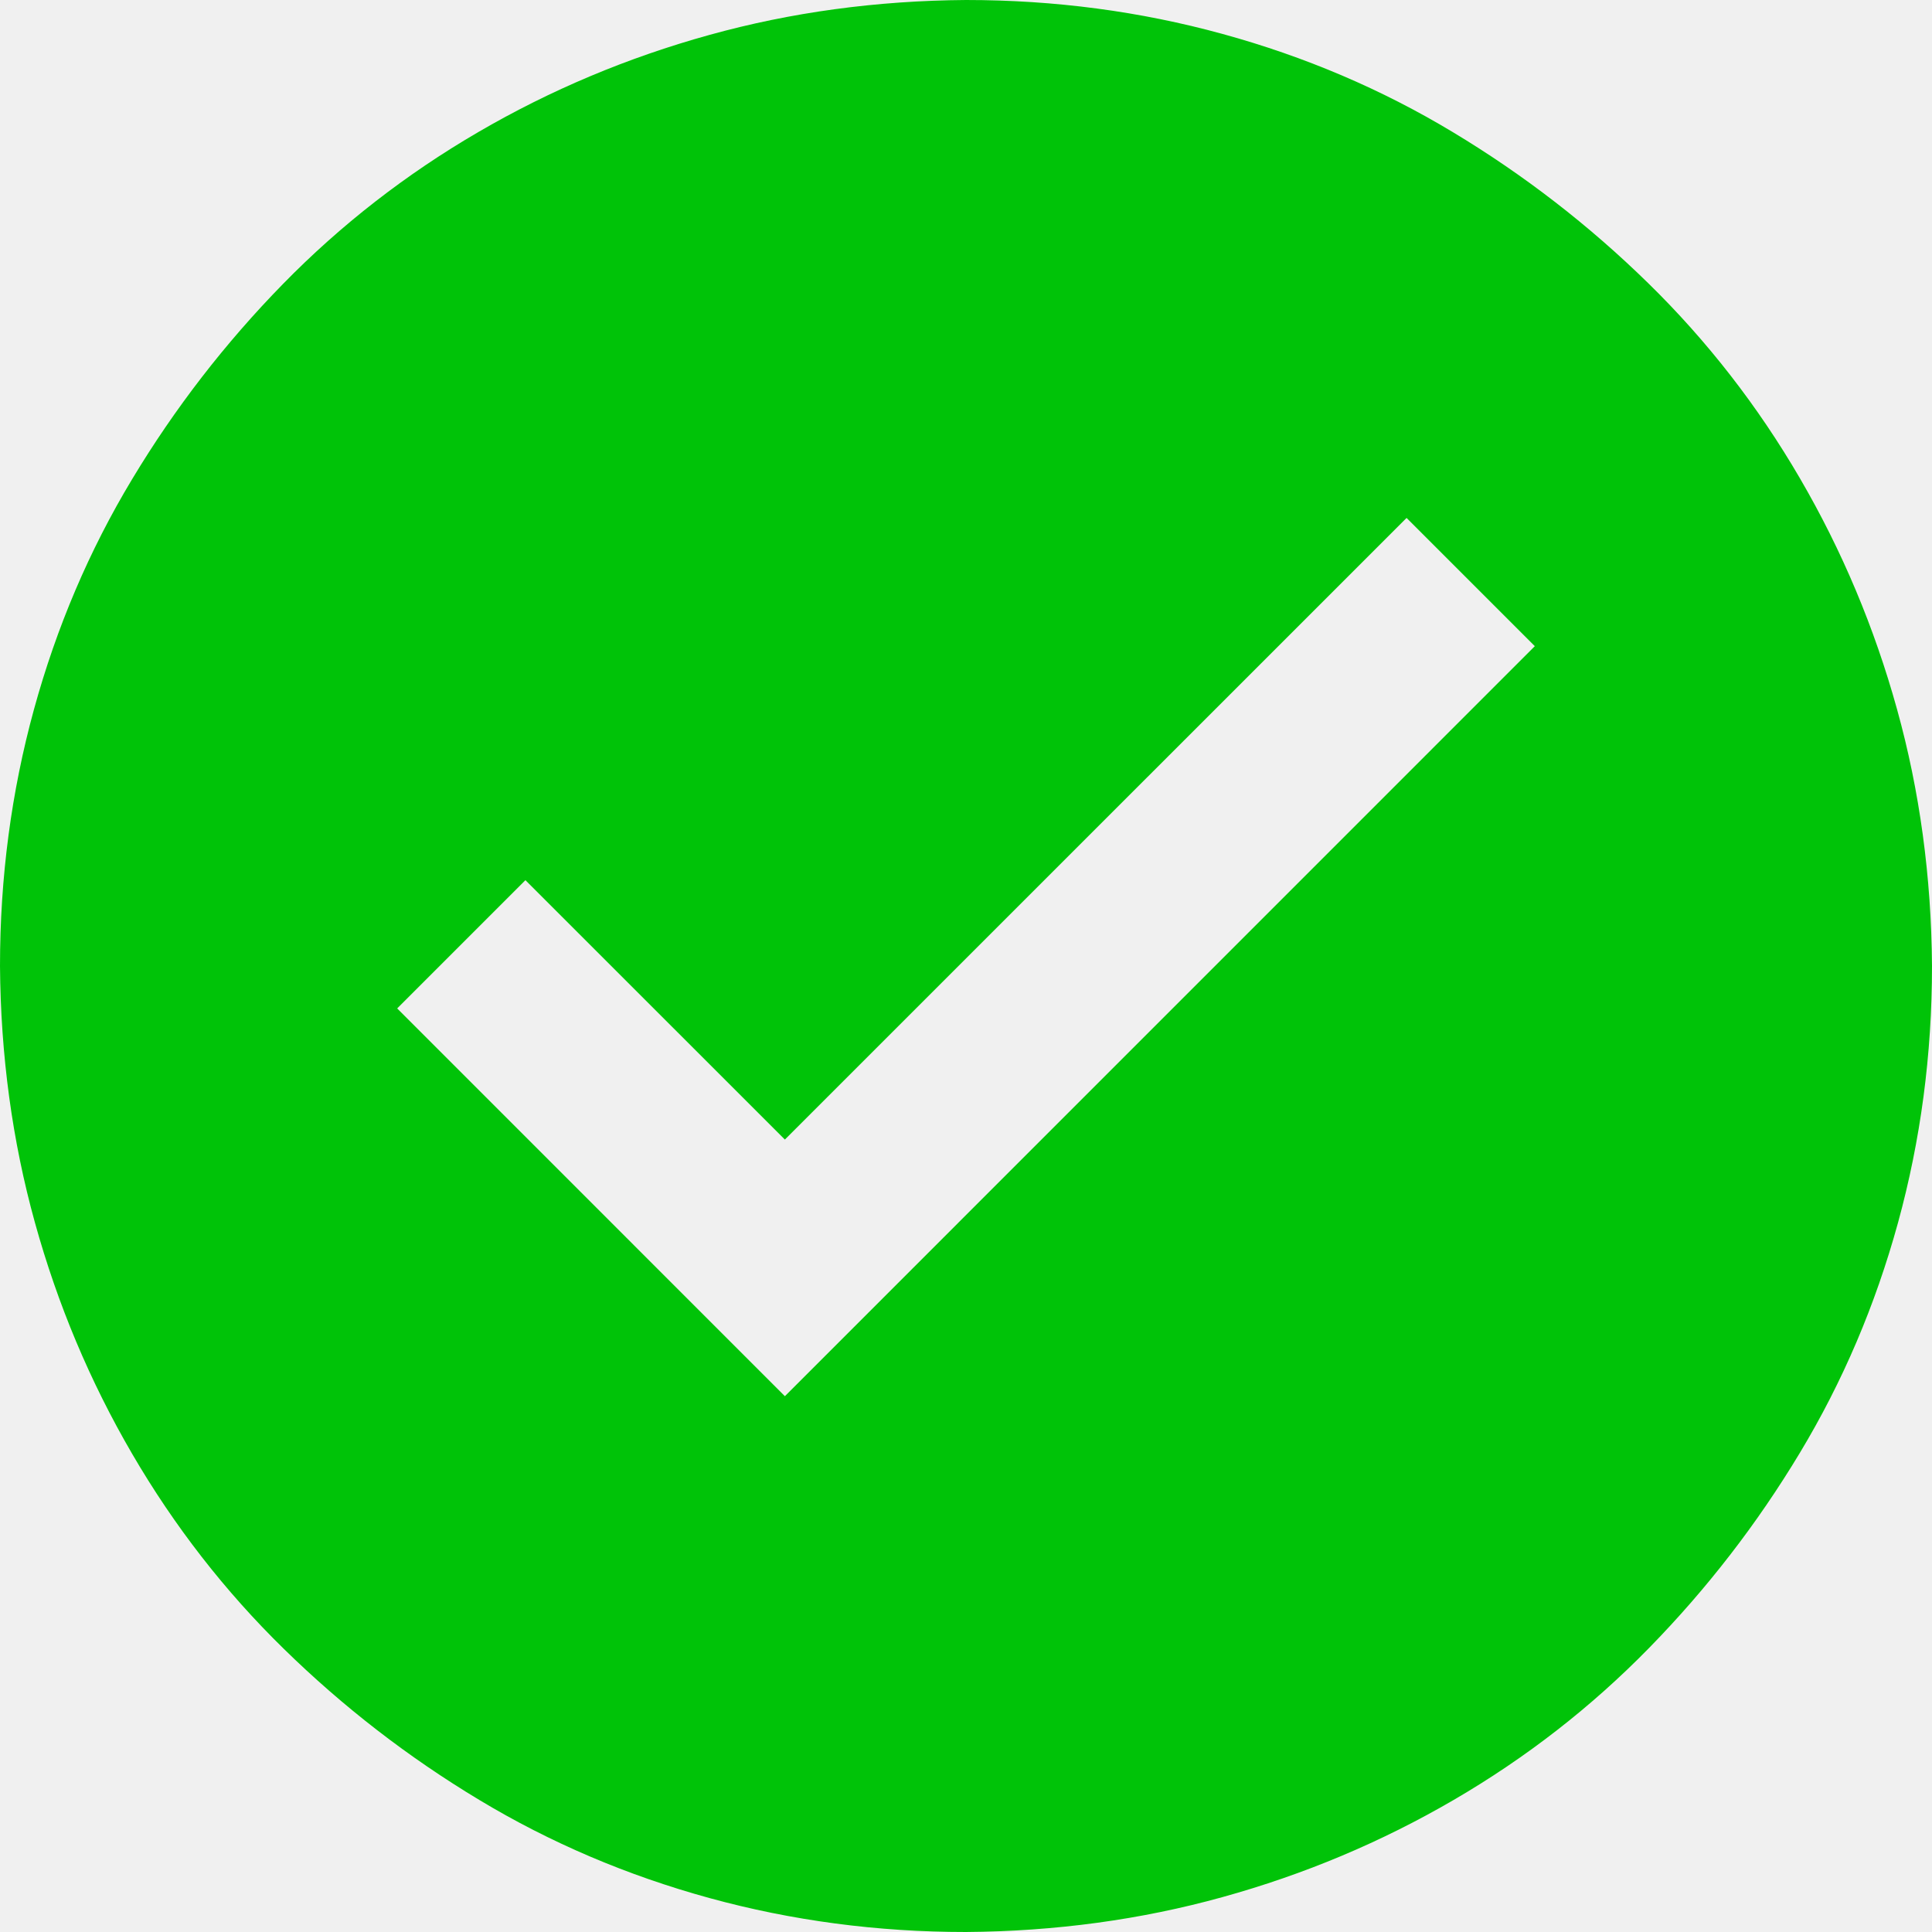
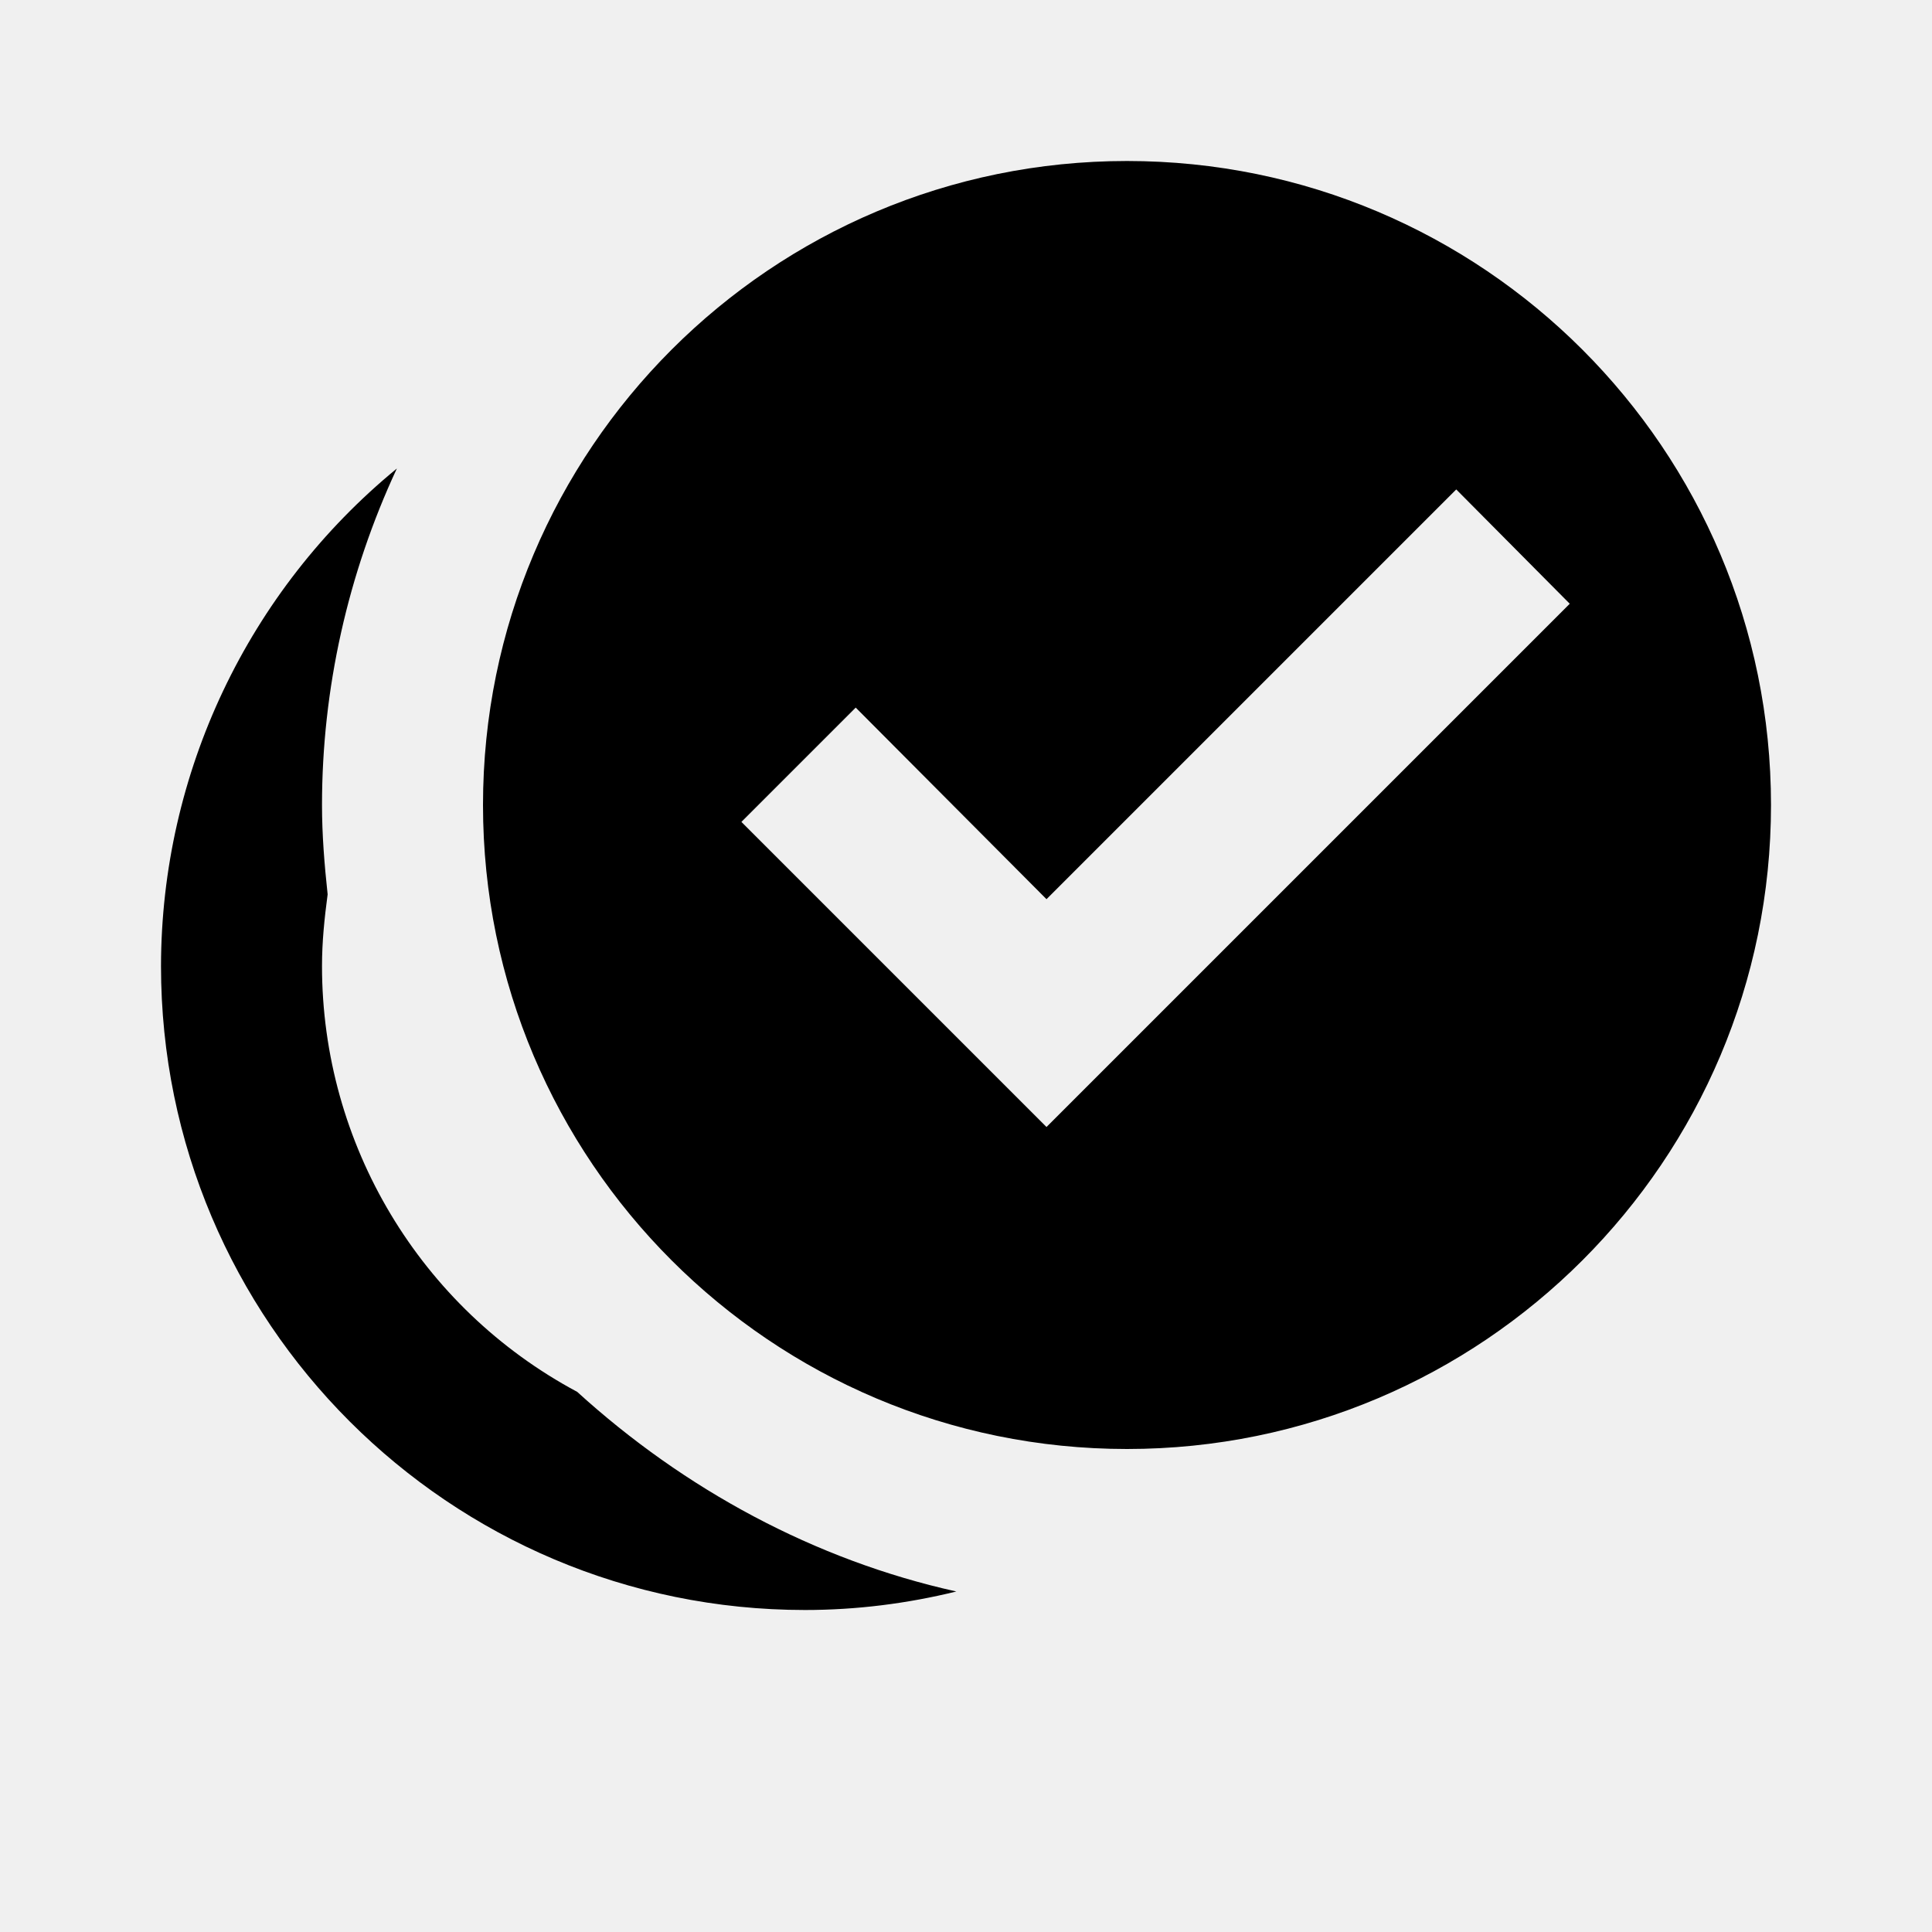
- <svg xmlns="http://www.w3.org/2000/svg" width="24" height="24" viewBox="0 0 24 24" fill="none">
-   <g clip-path="url(#clip0_1_73)">
-     <path d="M12 0C13.102 0 14.164 0.141 15.188 0.422C16.211 0.703 17.164 1.109 18.047 1.641C18.93 2.172 19.738 2.797 20.473 3.516C21.207 4.234 21.836 5.043 22.359 5.941C22.883 6.84 23.285 7.797 23.566 8.812C23.848 9.828 23.992 10.891 24 12C24 13.102 23.859 14.164 23.578 15.188C23.297 16.211 22.891 17.164 22.359 18.047C21.828 18.93 21.203 19.738 20.484 20.473C19.766 21.207 18.957 21.836 18.059 22.359C17.16 22.883 16.203 23.285 15.188 23.566C14.172 23.848 13.109 23.992 12 24C10.898 24 9.836 23.859 8.812 23.578C7.789 23.297 6.836 22.891 5.953 22.359C5.07 21.828 4.262 21.203 3.527 20.484C2.793 19.766 2.164 18.957 1.641 18.059C1.117 17.16 0.715 16.203 0.434 15.188C0.152 14.172 0.008 13.109 0 12C0 10.898 0.141 9.836 0.422 8.812C0.703 7.789 1.109 6.836 1.641 5.953C2.172 5.07 2.797 4.262 3.516 3.527C4.234 2.793 5.043 2.164 5.941 1.641C6.84 1.117 7.797 0.715 8.812 0.434C9.828 0.152 10.891 0.008 12 0ZM19.066 8.027L17.473 6.434L9.75 14.156L6.527 10.934L4.934 12.527L9.75 17.344L19.066 8.027Z" fill="#00C308" />
-   </g>
-   <defs>
-     <clipPath id="clip0_1_73">
-       <rect width="24" height="24" fill="white" />
-     </clipPath>
-   </defs>
+ <svg xmlns="http://www.w3.org/2000/svg" width="24" height="24" viewBox="0 0 24 24">
+   <path fill="currentColor" d="M14 2a8 8 0 0 0-8 8a8 8 0 0 0 8 8a8 8 0 0 0 8-8a8 8 0 0 0-8-8M4.93 5.82A8.01 8.01 0 0 0 2 12a8 8 0 0 0 8 8c.64 0 1.27-.08 1.88-.23c-1.76-.39-3.38-1.27-4.71-2.48A6 6 0 0 1 4 12c0-.3.03-.59.07-.89C4.03 10.74 4 10.37 4 10c0-1.44.32-2.87.93-4.18m13.16.26L19.5 7.5L13 14l-3.79-3.79l1.42-1.42L13 11.17" />
</svg>
